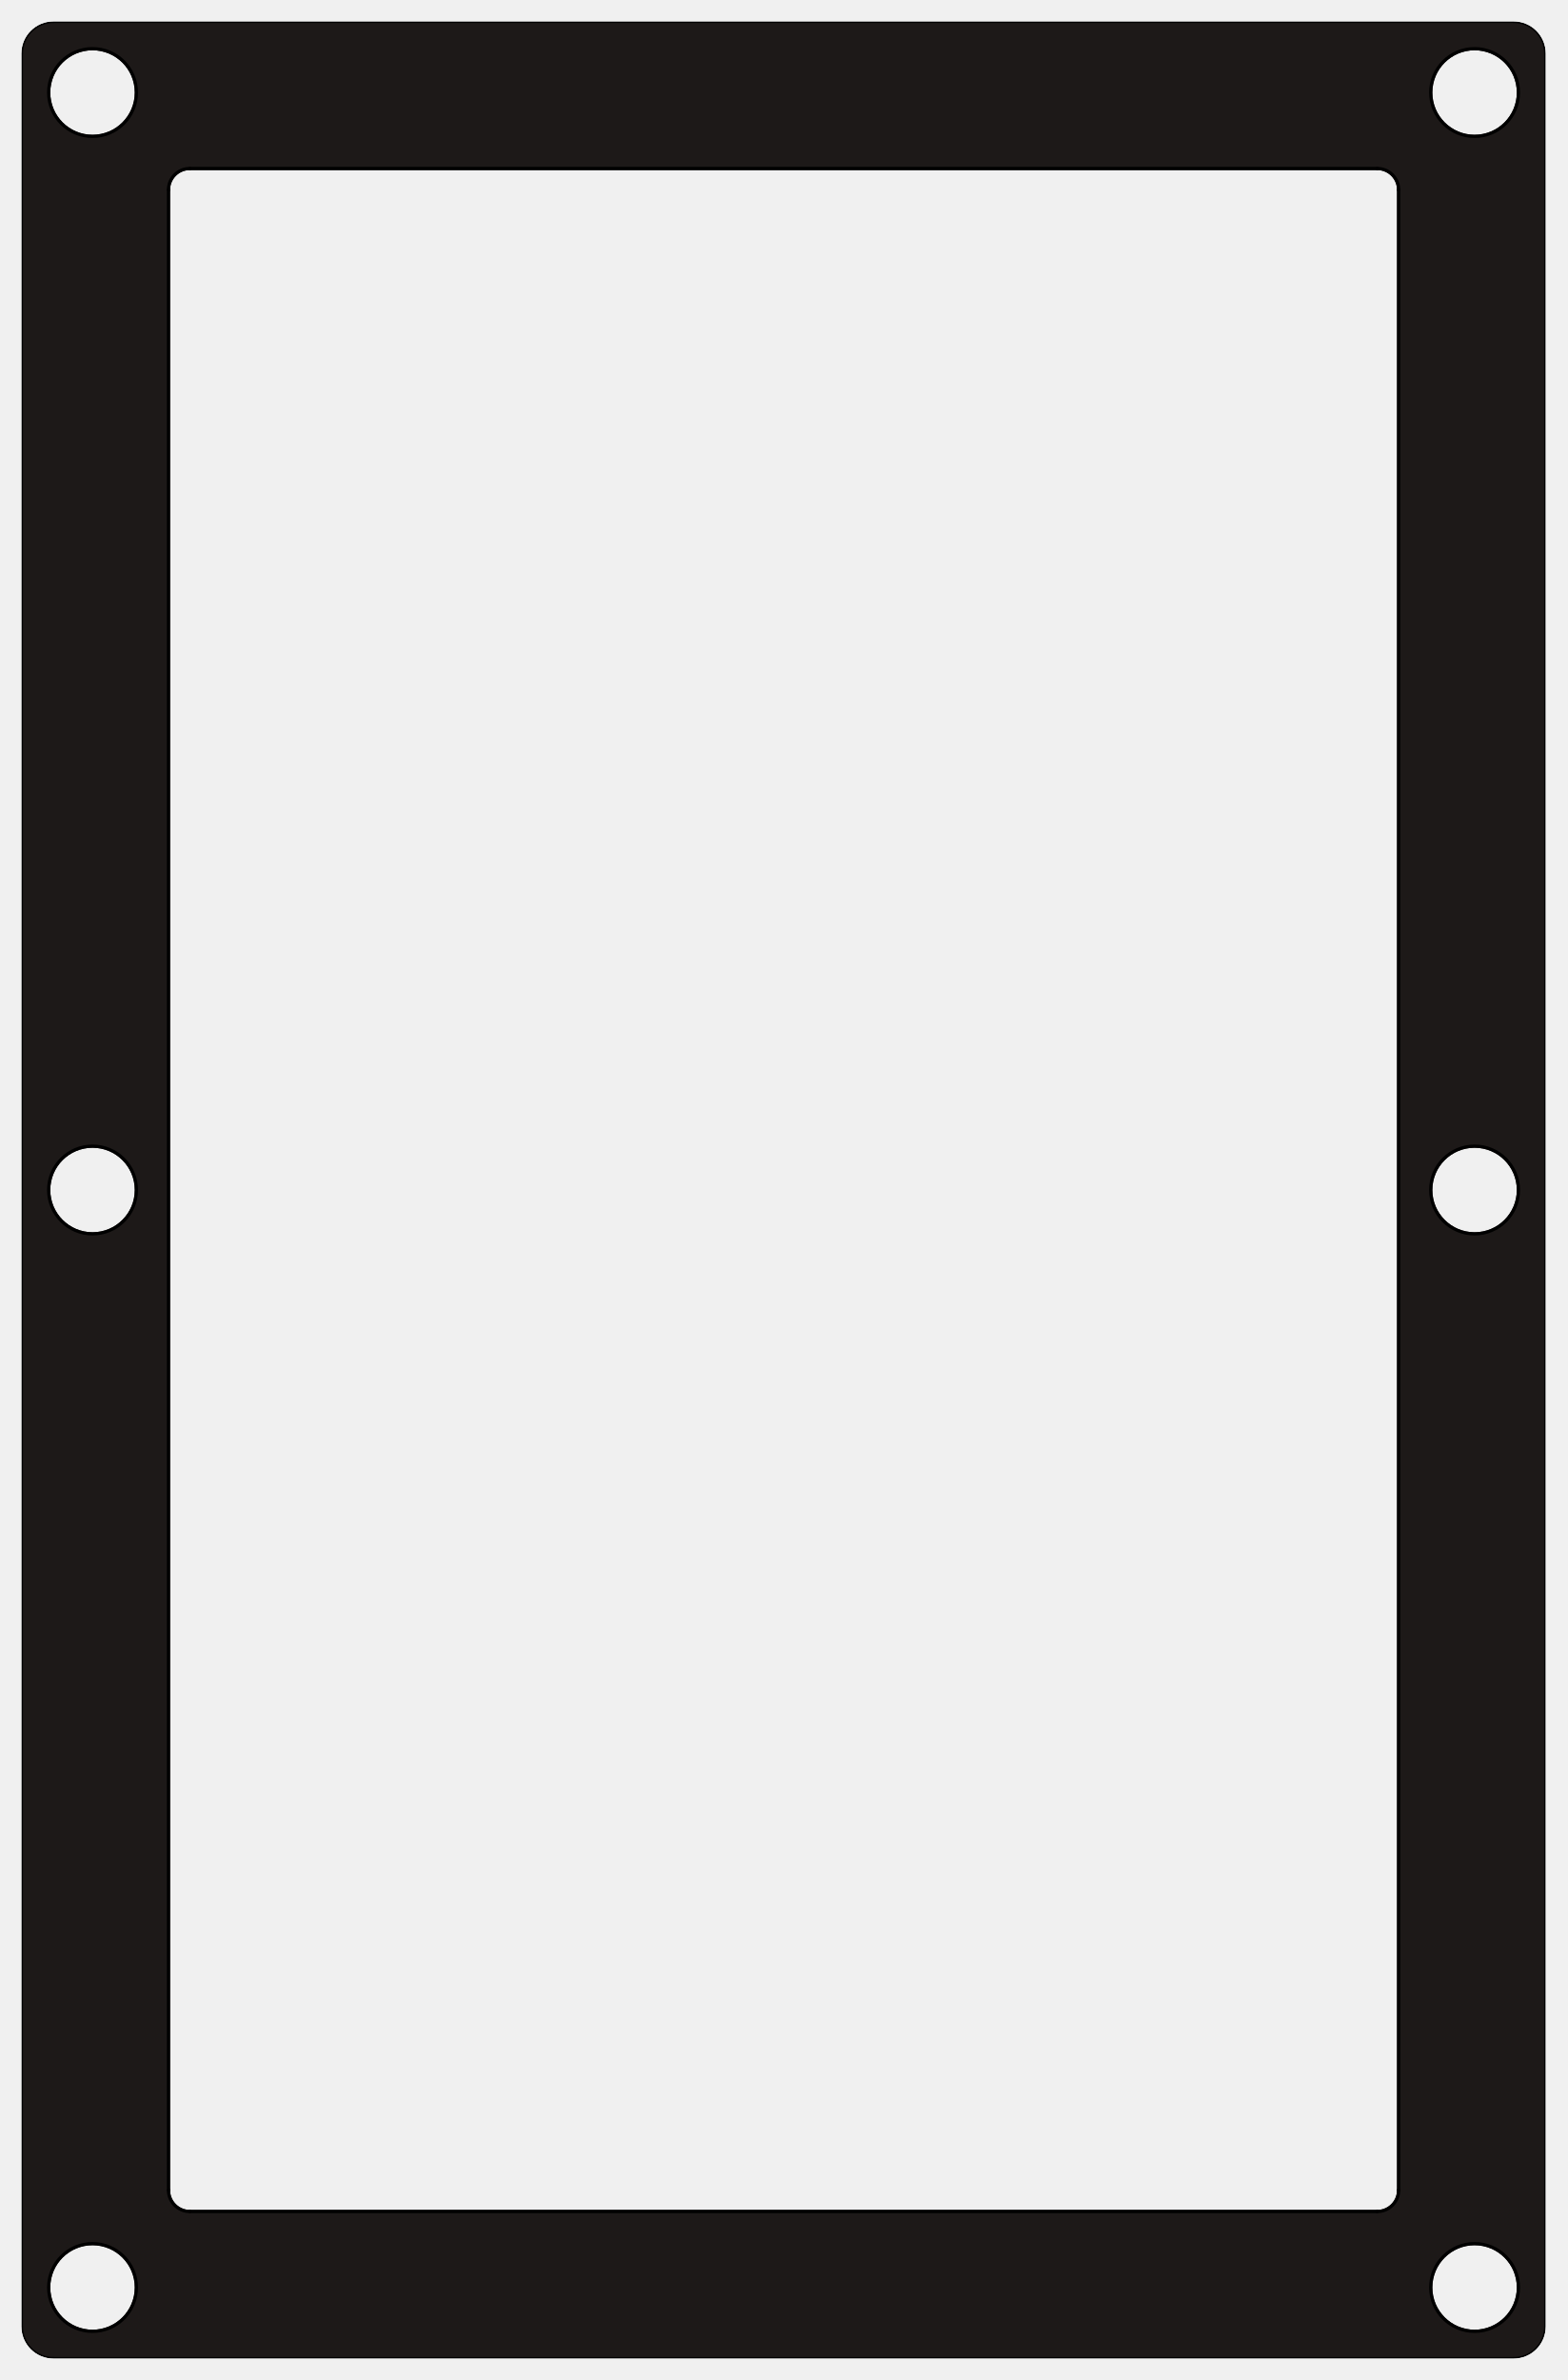
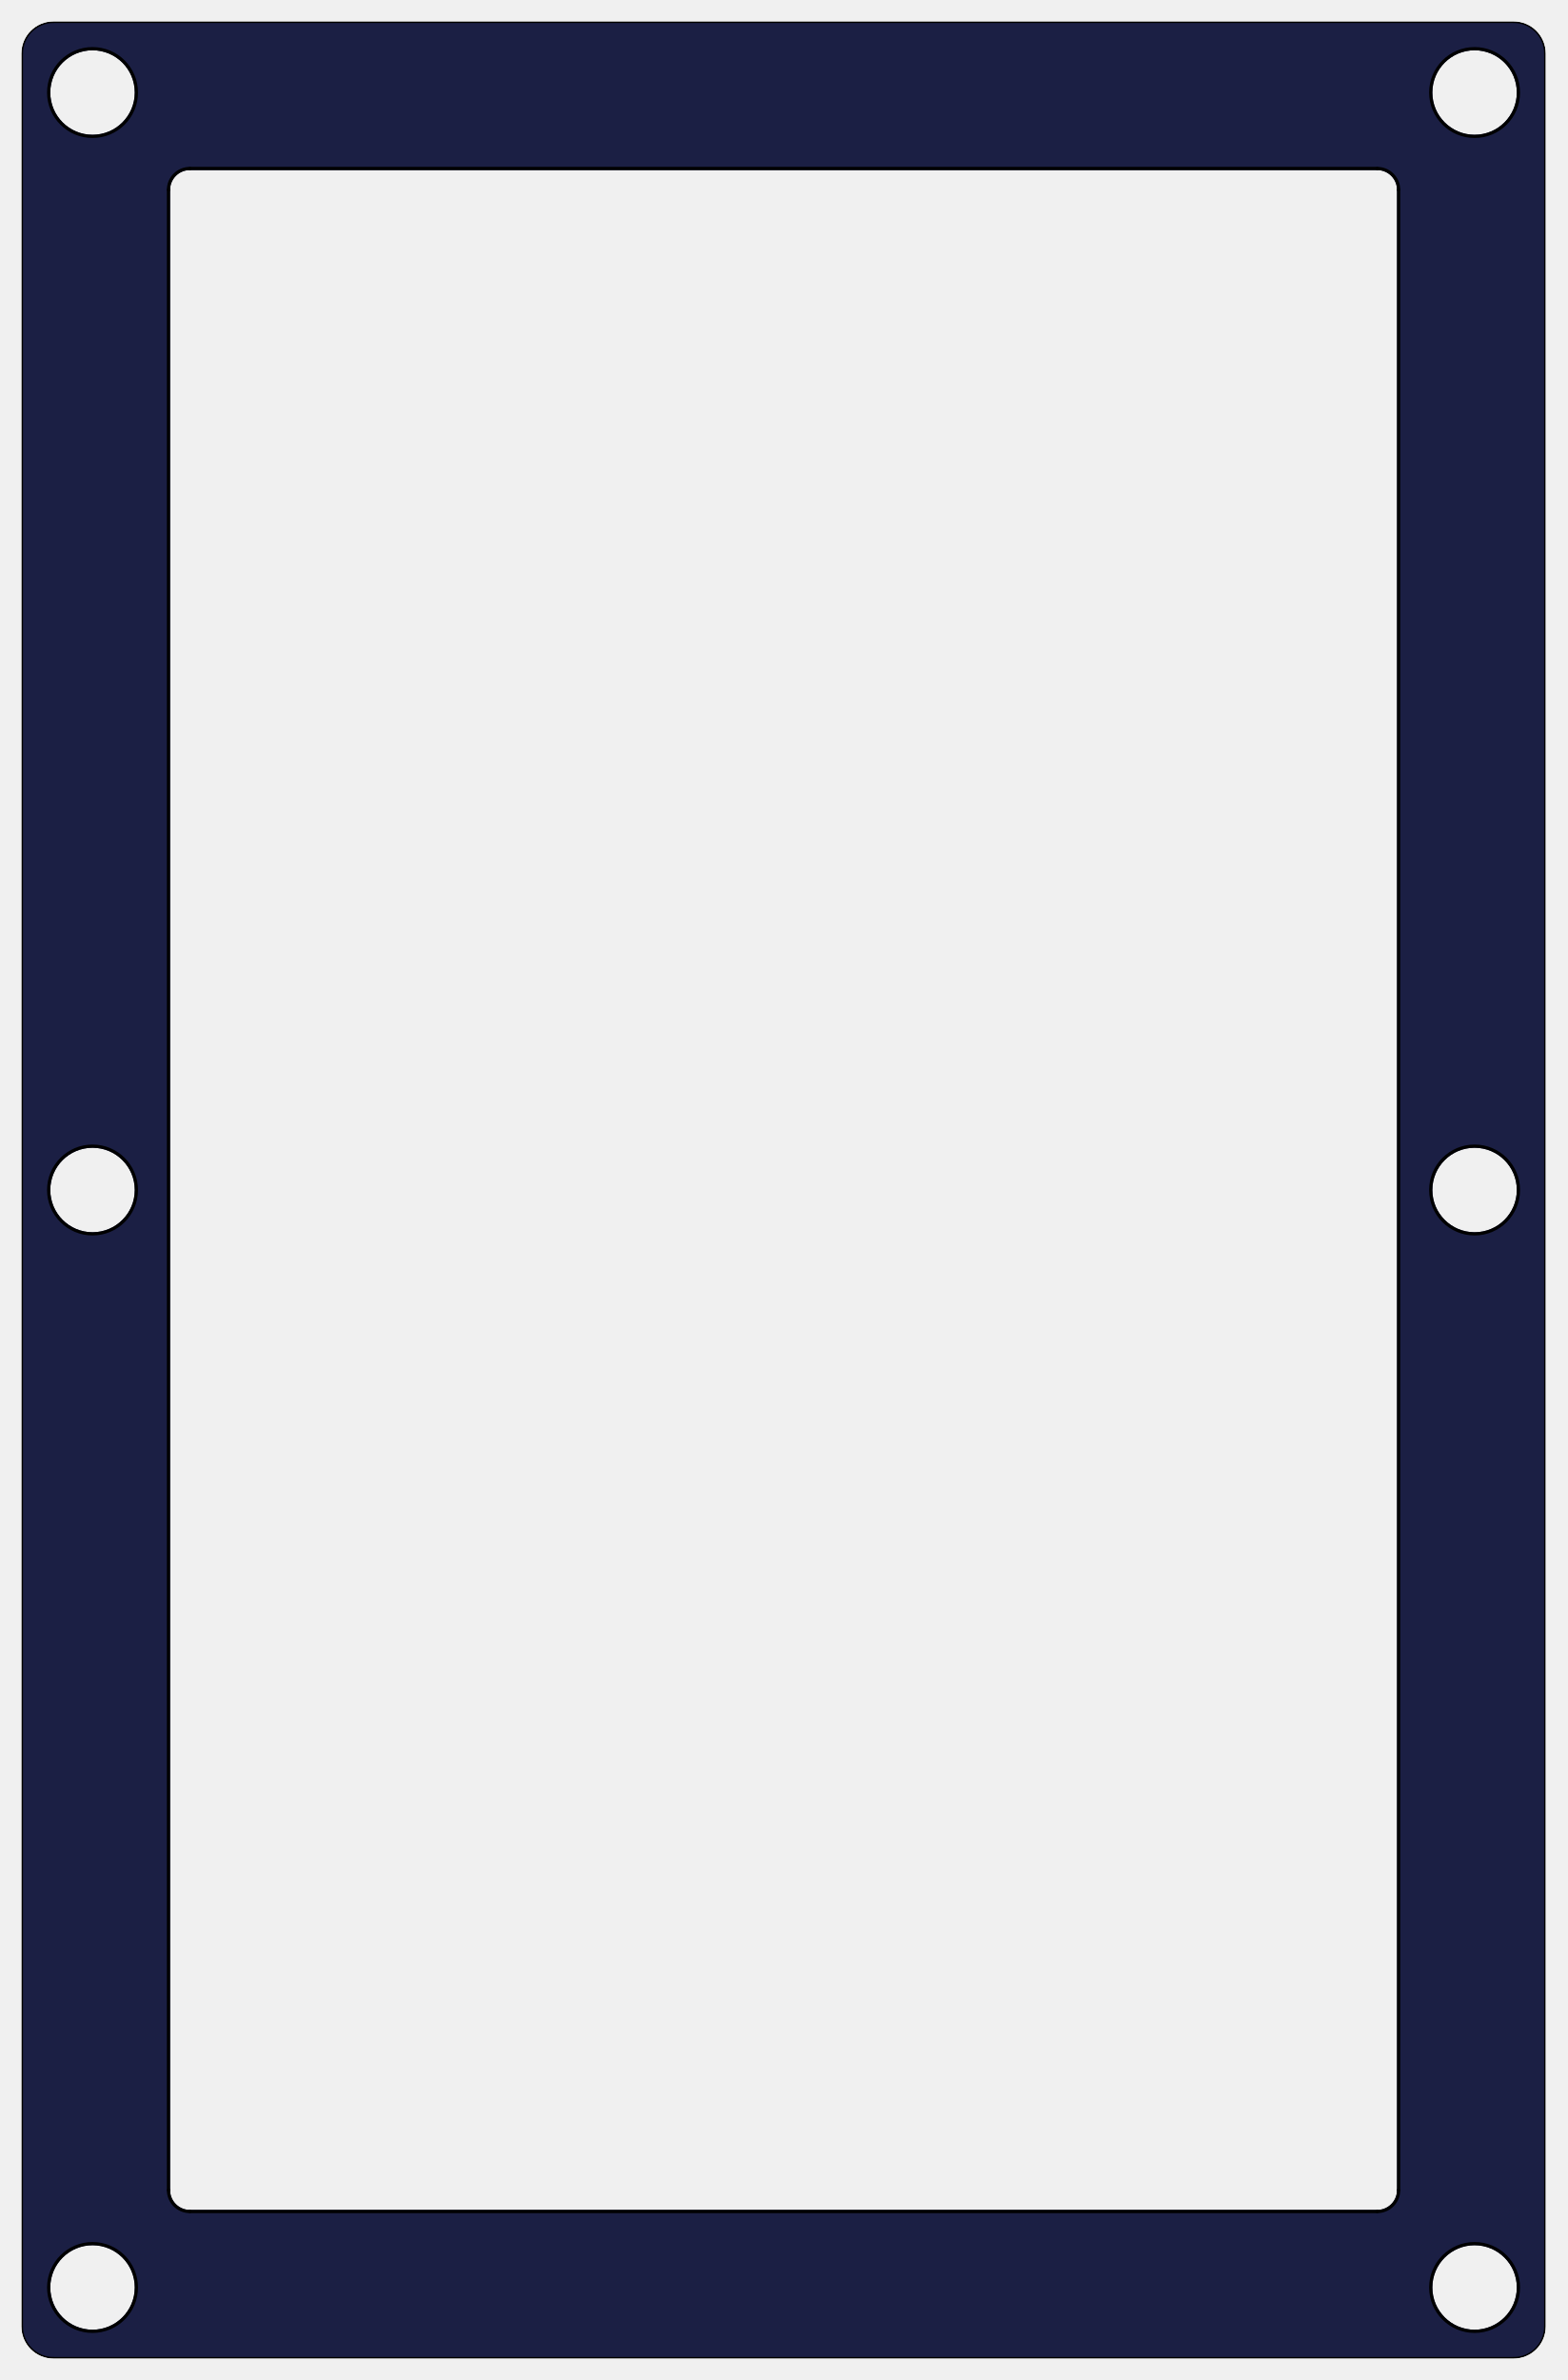
<svg xmlns="http://www.w3.org/2000/svg" version="1.1" width="73.25mm" height="111.25mm" viewBox="4237500.0 3137500.0 7325000.0 11125000.0">
  <defs>
    <clipPath id="cut-off">
      <path d=" M 4670000 3570000 m-205000 0 a 205000 205000 0 1 0 410000.0 0 a 205000 205000 0 1 0 -410000.0 0  M 11130000 3570000 m-205000 0 a 205000 205000 0 1 0 410000.0 0 a 205000 205000 0 1 0 -410000.0 0  M 4670000 8700000 m-205000 0 a 205000 205000 0 1 0 410000.0 0 a 205000 205000 0 1 0 -410000.0 0  M 11130000 8700000 m-205000 0 a 205000 205000 0 1 0 410000.0 0 a 205000 205000 0 1 0 -410000.0 0  M 4670000 13830000 m-205000 0 a 205000 205000 0 1 0 410000.0 0 a 205000 205000 0 1 0 -410000.0 0  M 11130000 13830000 m-205000 0 a 205000 205000 0 1 0 410000.0 0 a 205000 205000 0 1 0 -410000.0 0  M 11312500.0 14162500.0 A 150000 150000 0 0 0 11462500.0 14012500.0 L 11462500.0 3387500.0 A 150000 150000 0 0 0 11312500.0 3237500.0 L 4487500.0 3237500.0 A 150000 150000 0 0 0 4337500.0 3387500.0 L 4337500.0 14012500.0 A 150000 150000 0 0 0 4487500.0 14162500.0 L 11312500.0 14162500.0  M 10675000.0 13475000.0 A 100000 100000 0 0 0 10775000.0 13375000.0 L 10775000.0 4025000.0 A 100000 100000 0 0 0 10675000.0 3925000.0 L 5125000.0 3925000.0 A 100000 100000 0 0 0 5025000.0 4025000.0 L 5025000.0 13375000.0 A 100000 100000 0 0 0 5125000.0 13475000.0 L 10675000.0 13475000.0 " style="fill-rule: evenodd;" />
    </clipPath>
    <mask id="pads-mask" />
    <mask id="pads-mask-silkscreen">
      <rect x="4330000.0" y="3230000.0" width="7140000.0" height="10940000.0" fill="white" />
    </mask>
    <mask id="hole-mask">
      <g>
        <rect x="4330000.0" y="3230000.0" fill="white" width="7140000.0" height="10940000.0" />
      </g>
    </mask>
  </defs>
  <g transform="" id="boardContainer">
    <g id="substrate" clip-path="url(#cut-off)" mask="url(#hole-mask)">
-       <g id="substrate-board" style="fill:#1d1918; stroke:#1d1918;">
+       <g id="substrate-board" style="fill:#1b1f44; stroke:#1b1f44;">
        <path d=" M 4670000 3570000 m-205000 0 a 205000 205000 0 1 0 410000.0 0 a 205000 205000 0 1 0 -410000.0 0  M 11130000 3570000 m-205000 0 a 205000 205000 0 1 0 410000.0 0 a 205000 205000 0 1 0 -410000.0 0  M 4670000 8700000 m-205000 0 a 205000 205000 0 1 0 410000.0 0 a 205000 205000 0 1 0 -410000.0 0  M 11130000 8700000 m-205000 0 a 205000 205000 0 1 0 410000.0 0 a 205000 205000 0 1 0 -410000.0 0  M 4670000 13830000 m-205000 0 a 205000 205000 0 1 0 410000.0 0 a 205000 205000 0 1 0 -410000.0 0  M 11130000 13830000 m-205000 0 a 205000 205000 0 1 0 410000.0 0 a 205000 205000 0 1 0 -410000.0 0  M 11312500.0 14162500.0 A 150000 150000 0 0 0 11462500.0 14012500.0 L 11462500.0 3387500.0 A 150000 150000 0 0 0 11312500.0 3237500.0 L 4487500.0 3237500.0 A 150000 150000 0 0 0 4337500.0 3387500.0 L 4337500.0 14012500.0 A 150000 150000 0 0 0 4487500.0 14162500.0 L 11312500.0 14162500.0  M 10675000.0 13475000.0 A 100000 100000 0 0 0 10775000.0 13375000.0 L 10775000.0 4025000.0 A 100000 100000 0 0 0 10675000.0 3925000.0 L 5125000.0 3925000.0 A 100000 100000 0 0 0 5025000.0 4025000.0 L 5025000.0 13375000.0 A 100000 100000 0 0 0 5125000.0 13475000.0 L 10675000.0 13475000.0 " style="fill-rule: evenodd;" />
        <g style="fill-opacity: 0.0;stroke-width: 15000;stroke-opacity: 1;stroke-linecap: round;stroke-linejoin: round">
          <path d="M4487500 14162500 L11312500 14162500 " />
          <path d="M11462500 14012500 L11462500 3387500 " />
          <path d="M11312500 3237500 L4487500 3237500 " />
          <path d="M4337500 3387500 L4337500 14012500 " />
          <path d="M11312500 14162500 A150000 150000 0.0 0 0 11462500 14012500" />
          <path d="M11462500 3387500 A150000 150000 0.0 0 0 11312500 3237500" />
          <path d="M4487500 3237500 A150000 150000 0.0 0 0 4337500 3387500" />
          <path d="M4337500 14012500 A150000 150000 0.0 0 0 4487500 14162500" />
          <path d="M5125000 13475000 L10675000 13475000 " />
          <path d="M10775000 13375000 L10775000 4025000 " />
          <path d="M10675000 3925000 L5125000 3925000 " />
          <path d="M5025000 4025000 L5025000 13375000 " />
          <path d="M10675000 13475000 A100000 100000 0.0 0 0 10775000 13375000" />
          <path d="M10775000 4025000 A100000 100000 0.0 0 0 10675000 3925000" />
          <path d="M5125000 3925000 A100000 100000 0.0 0 0 5025000 4025000" />
          <path d="M5025000 13375000 A100000 100000 0.0 0 0 5125000 13475000" />
          <circle cx="4670000" cy="3570000" r="205000" />
          <circle cx="11130000" cy="3570000" r="205000" />
          <circle cx="4670000" cy="8700000" r="205000" />
          <circle cx="11130000" cy="8700000" r="205000" />
          <circle cx="4670000" cy="13830000" r="205000" />
          <circle cx="11130000" cy="13830000" r="205000" />
        </g>
      </g>
      <g id="substrate-outline" style="fill:#000000; stroke:#000000; stroke-width: 15000.0">
        <g style="fill-opacity: 0.0;stroke-opacity: 1;stroke-linecap: round;stroke-linejoin: round">
          <path d="M4487500 14162500 L11312500 14162500 " />
          <path d="M11462500 14012500 L11462500 3387500 " />
          <path d="M11312500 3237500 L4487500 3237500 " />
          <path d="M4337500 3387500 L4337500 14012500 " />
          <path d="M11312500 14162500 A150000 150000 0.0 0 0 11462500 14012500" />
          <path d="M11462500 3387500 A150000 150000 0.0 0 0 11312500 3237500" />
          <path d="M4487500 3237500 A150000 150000 0.0 0 0 4337500 3387500" />
          <path d="M4337500 14012500 A150000 150000 0.0 0 0 4487500 14162500" />
          <path d="M5125000 13475000 L10675000 13475000 " />
          <path d="M10775000 13375000 L10775000 4025000 " />
          <path d="M10675000 3925000 L5125000 3925000 " />
          <path d="M5025000 4025000 L5025000 13375000 " />
          <path d="M10675000 13475000 A100000 100000 0.0 0 0 10775000 13375000" />
          <path d="M10775000 4025000 A100000 100000 0.0 0 0 10675000 3925000" />
          <path d="M5125000 3925000 A100000 100000 0.0 0 0 5025000 4025000" />
          <path d="M5025000 13375000 A100000 100000 0.0 0 0 5125000 13475000" />
          <circle cx="4670000" cy="3570000" r="205000" />
          <circle cx="11130000" cy="3570000" r="205000" />
          <circle cx="4670000" cy="8700000" r="205000" />
          <circle cx="11130000" cy="8700000" r="205000" />
          <circle cx="4670000" cy="13830000" r="205000" />
          <circle cx="11130000" cy="13830000" r="205000" />
        </g>
      </g>
    </g>
  </g>
</svg>
